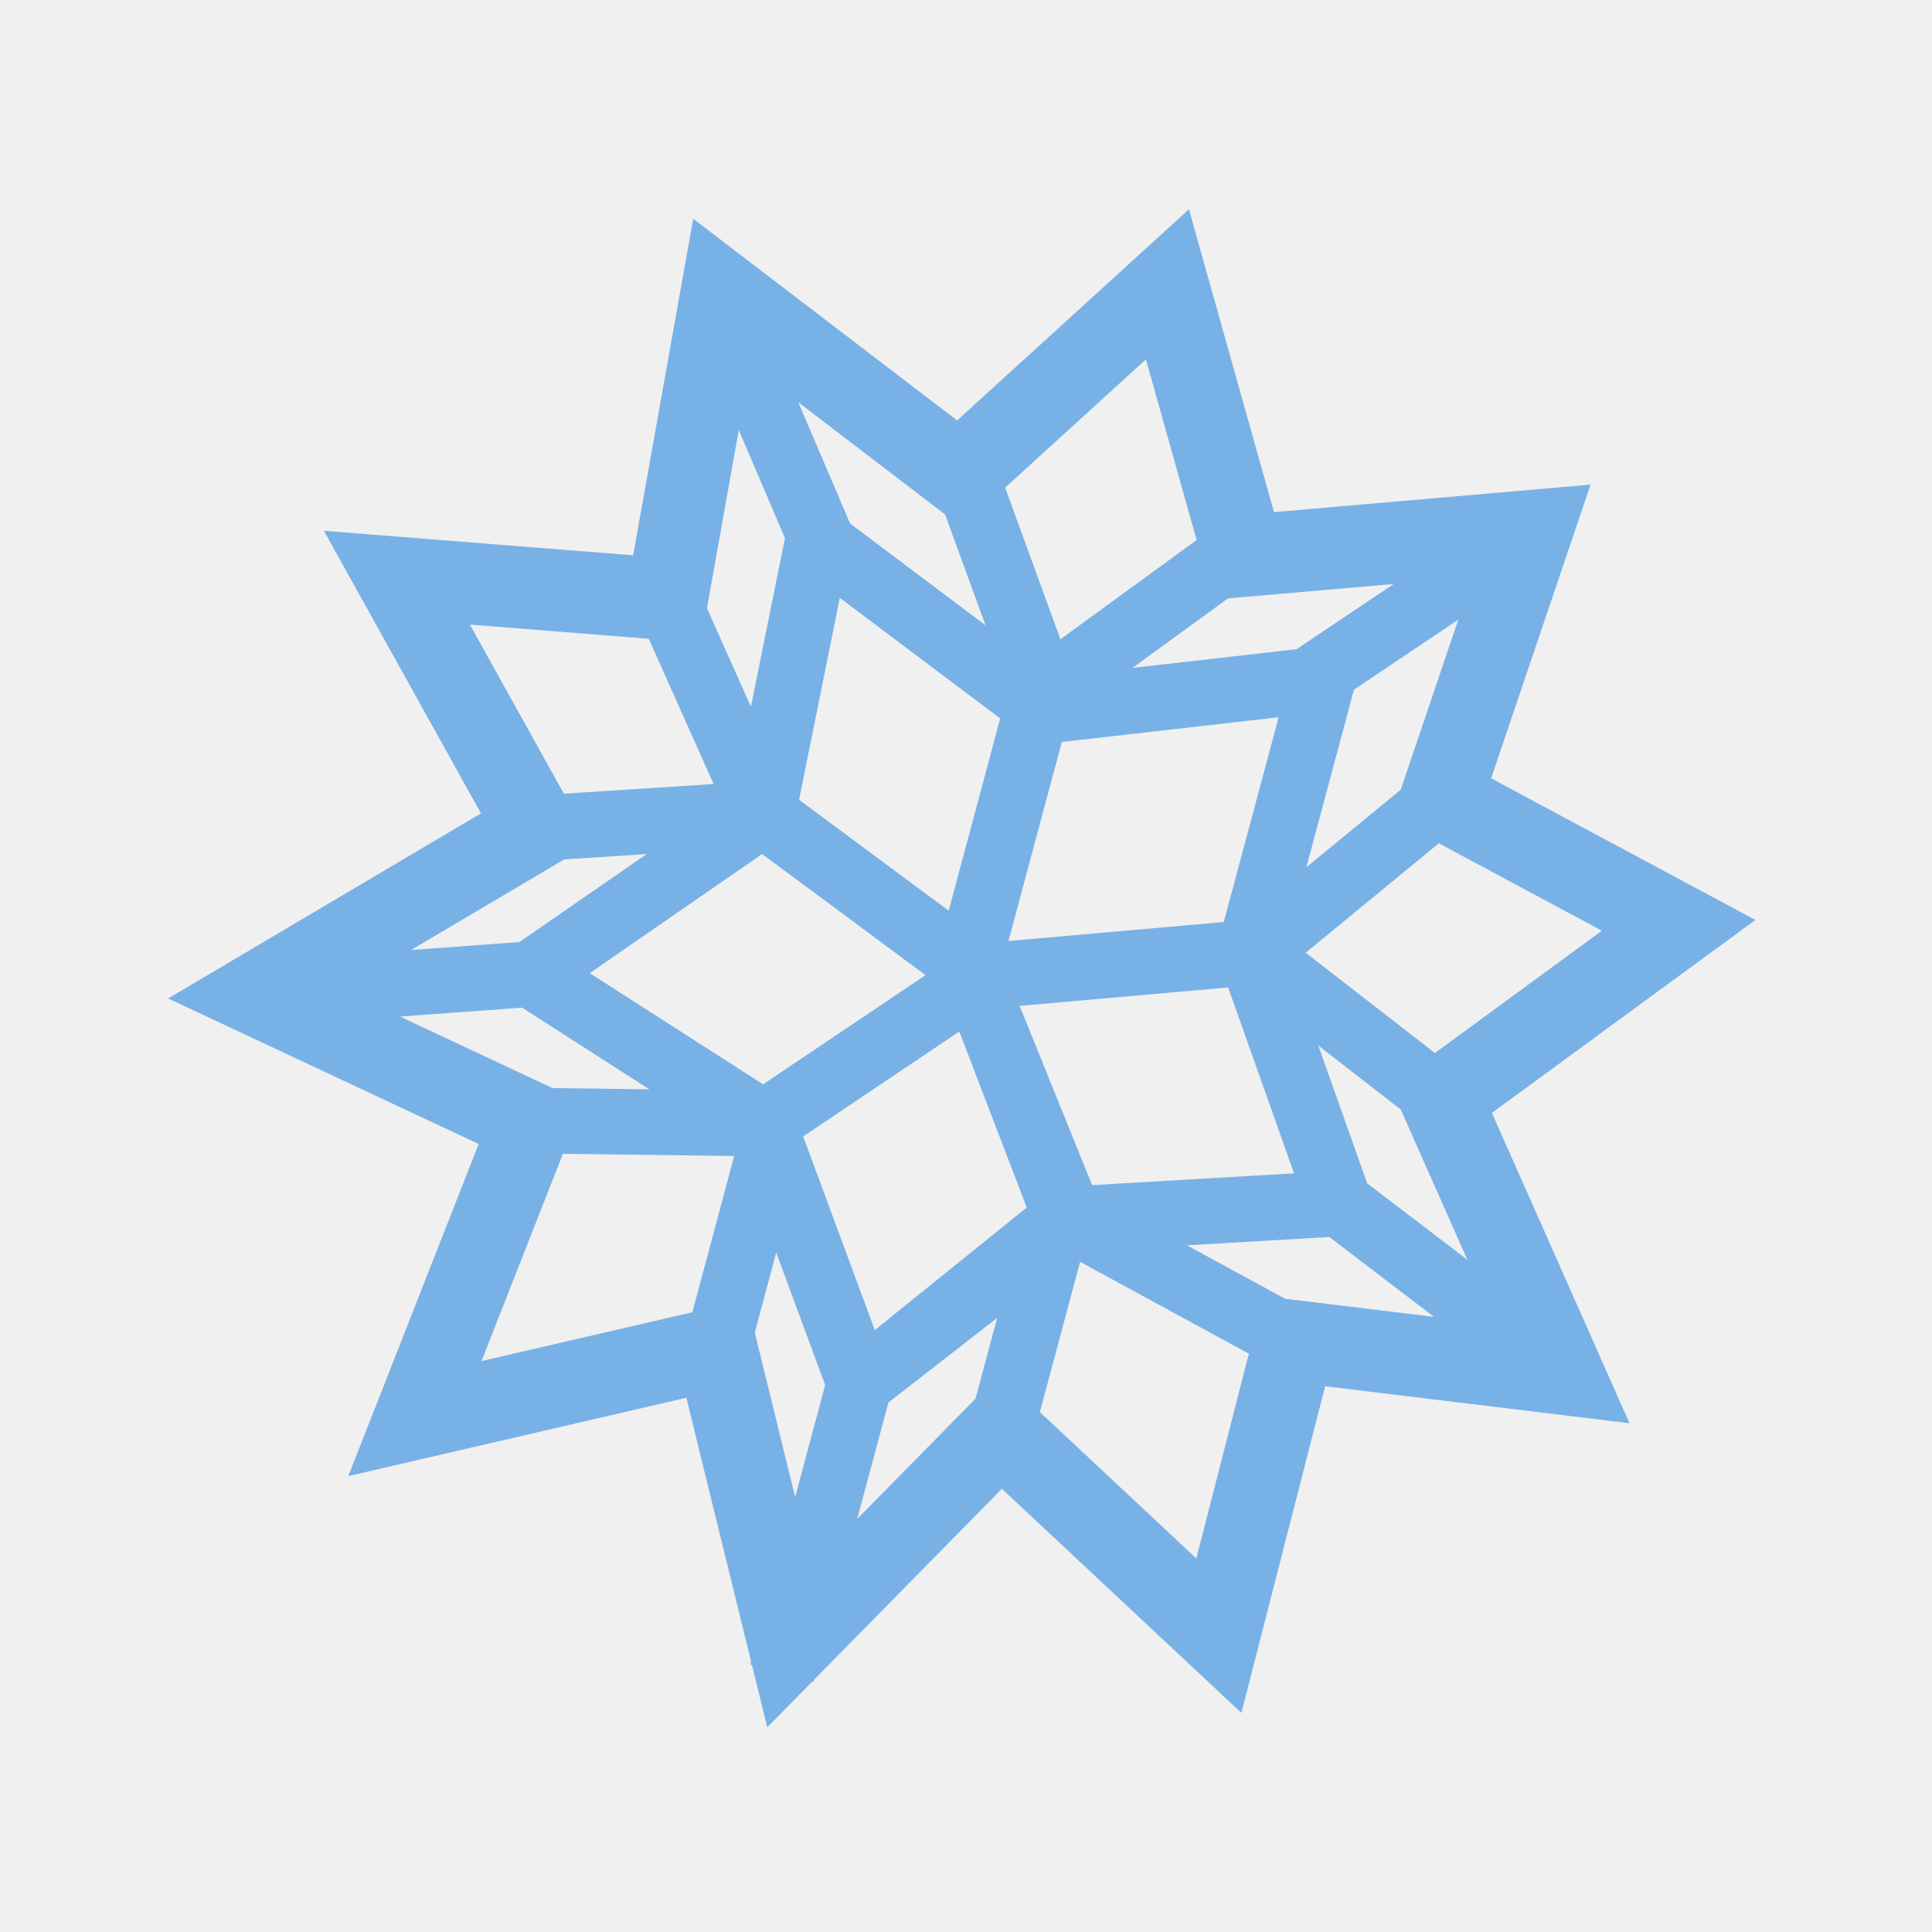
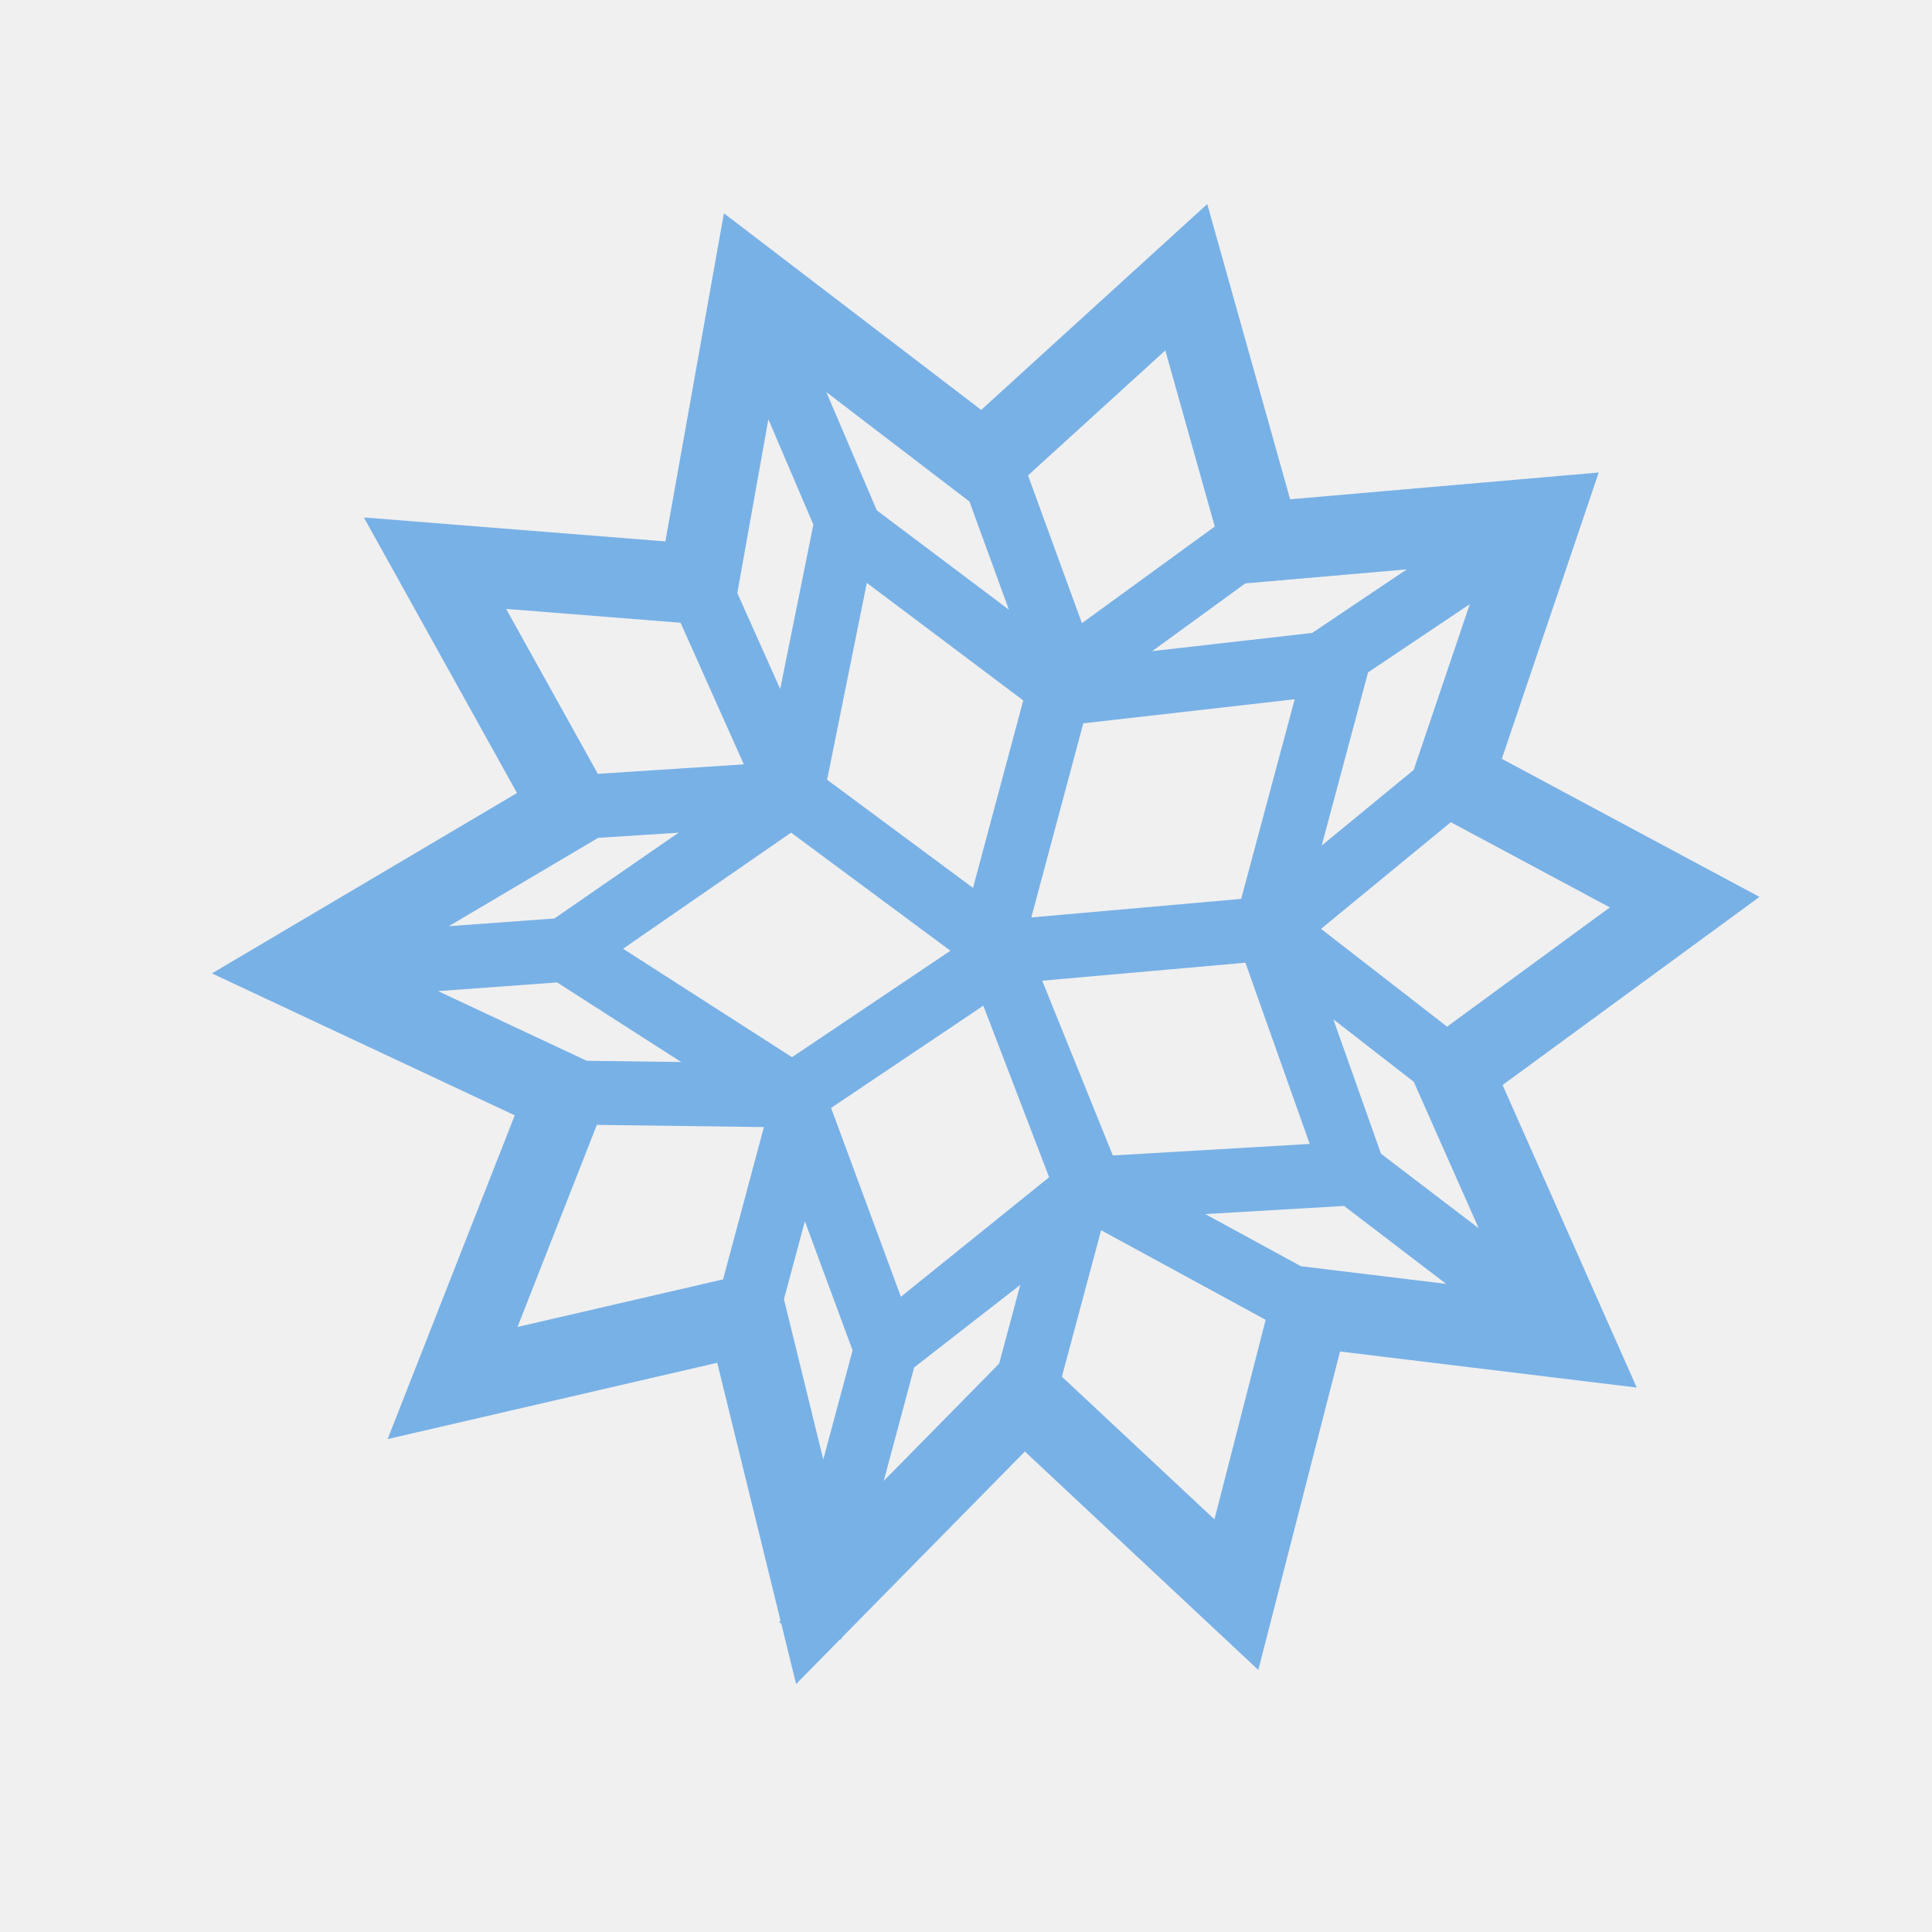
- <svg xmlns="http://www.w3.org/2000/svg" width="47" height="47" viewBox="0 0 47 47" fill="none">
+ <svg xmlns="http://www.w3.org/2000/svg" width="30" height="30" viewBox="0 0 30 30" fill="none">
  <g clip-path="url(#clip0_87_18)">
-     <path d="M39.641 34.623L36.294 27.074L42.704 22.38L36.275 18.935L38.693 11.79L30.992 12.458L28.924 5.092L23.284 10.228L16.864 5.322L15.403 13.509L7.879 12.912L11.701 19.787L4.09 24.29L11.645 27.83L8.473 35.909L16.697 34.004L18.272 40.419L18.252 40.496L18.294 40.507L18.665 42.021L19.766 40.902L19.793 40.909L19.805 40.861L24.373 36.218L30.199 41.669L32.237 33.723L39.641 34.623ZM28.874 30.295L32.339 30.092L34.886 32.036L31.262 31.595L28.874 30.295ZM24.978 29.375L21.281 32.357L19.539 27.646L23.337 25.094L24.978 29.375ZM31.106 17.448L29.771 22.43L24.533 22.892L25.831 18.05L31.106 17.448ZM24.332 17.477L23.079 22.155L19.439 19.456L20.43 14.544L24.332 17.477ZM18.54 20.776L22.515 23.723L18.563 26.379L14.347 23.674L18.54 20.776ZM24.805 24.47L29.877 24.022L31.48 28.544L26.568 28.831L24.805 24.47ZM35.697 30.647L33.26 28.788L32.071 25.435L34.077 26.993L35.697 30.647ZM38.97 22.642L34.907 25.617L31.764 23.177L35.002 20.515L38.97 22.642ZM34.076 19.211L31.78 21.098L32.937 16.779L35.476 15.074L34.076 19.211ZM33.904 14.207L31.544 15.792L27.55 16.248L29.874 14.557L33.904 14.207ZM27.877 8.743L29.111 13.138L25.797 15.551L24.452 11.862L27.877 8.743ZM22.991 12.514L23.975 15.212L20.68 12.735L19.418 9.784L22.991 12.514ZM19.096 13.091L18.268 17.193L17.198 14.798L17.972 10.461L19.096 13.091ZM11.43 15.194L15.783 15.54L17.36 19.073L13.717 19.308L11.43 15.194ZM13.726 20.907L15.733 20.777L12.634 22.918L9.999 23.111L13.726 20.907ZM9.73 24.73L12.701 24.513L15.797 26.5L13.441 26.47L9.73 24.73ZM13.694 28.069L17.861 28.122L16.843 31.923L11.714 33.111L13.694 28.069ZM18.362 32.419L18.883 30.473L20.074 33.694L19.344 36.42L18.362 32.419ZM21.612 34.12L24.259 32.06L23.732 34.025L20.853 36.952L21.612 34.12ZM25.297 34.351L26.276 30.697L30.381 32.932L29.103 37.913L25.297 34.351Z" fill="#0072DC" fill-opacity="0.5" />
+     <path d="M25.415 21.546L23.332 16.848L27.321 13.927L23.32 11.783L24.825 7.337L20.033 7.753L18.746 3.169L15.236 6.365L11.241 3.312L10.332 8.407L5.65 8.035L8.028 12.314L3.291 15.115L7.993 17.319L6.019 22.346L11.137 21.161L12.117 25.153L12.104 25.201L12.131 25.208L12.362 26.149L13.047 25.453L13.064 25.458L13.072 25.428L15.914 22.539L19.539 25.931L20.808 20.986L25.415 21.546ZM18.715 18.852L20.871 18.726L22.456 19.936L20.201 19.662L18.715 18.852ZM16.291 18.28L13.989 20.136L12.905 17.204L15.269 15.616L16.291 18.28ZM20.104 10.858L19.273 13.958L16.014 14.246L16.821 11.232L20.104 10.858ZM15.889 10.876L15.109 13.787L12.843 12.108L13.46 9.051L15.889 10.876ZM12.284 12.929L14.758 14.763L12.298 16.416L9.675 14.732L12.284 12.929ZM16.183 15.228L19.339 14.949L20.337 17.763L17.28 17.942L16.183 15.228ZM22.961 19.072L21.444 17.915L20.704 15.828L21.953 16.798L22.961 19.072ZM24.998 14.09L22.47 15.942L20.513 14.423L22.528 12.767L24.998 14.09ZM21.952 11.955L20.523 13.13L21.243 10.441L22.823 9.381L21.952 11.955ZM21.845 8.841L20.376 9.828L17.891 10.111L19.337 9.059L21.845 8.841ZM18.095 5.441L18.863 8.176L16.8 9.677L15.963 7.382L18.095 5.441ZM15.054 7.788L15.666 9.467L13.615 7.925L12.831 6.088L15.054 7.788ZM12.63 8.146L12.115 10.699L11.449 9.209L11.931 6.51L12.63 8.146ZM7.859 9.455L10.568 9.67L11.55 11.869L9.283 12.016L7.859 9.455ZM9.288 13.01L10.537 12.93L8.609 14.262L6.969 14.382L9.288 13.01ZM6.802 15.39L8.651 15.255L10.577 16.491L9.111 16.472L6.802 15.39ZM9.268 17.467L11.862 17.501L11.228 19.866L8.036 20.605L9.268 17.467ZM12.173 20.174L12.498 18.964L13.239 20.968L12.784 22.664L12.173 20.174ZM14.195 21.233L15.843 19.951L15.515 21.174L13.723 22.995L14.195 21.233ZM16.489 21.377L17.098 19.103L19.653 20.494L18.858 23.593L16.489 21.377Z" fill="#0072DC" fill-opacity="0.5" />
  </g>
  <defs>
    <clipPath id="clip0_87_18">
-       <rect width="38.325" height="38.325" fill="white" transform="translate(9.91931) rotate(15)" />
+       <rect width="23.85" height="23.85" fill="white" transform="translate(6.91931) rotate(15)" />
    </clipPath>
  </defs>
</svg>
